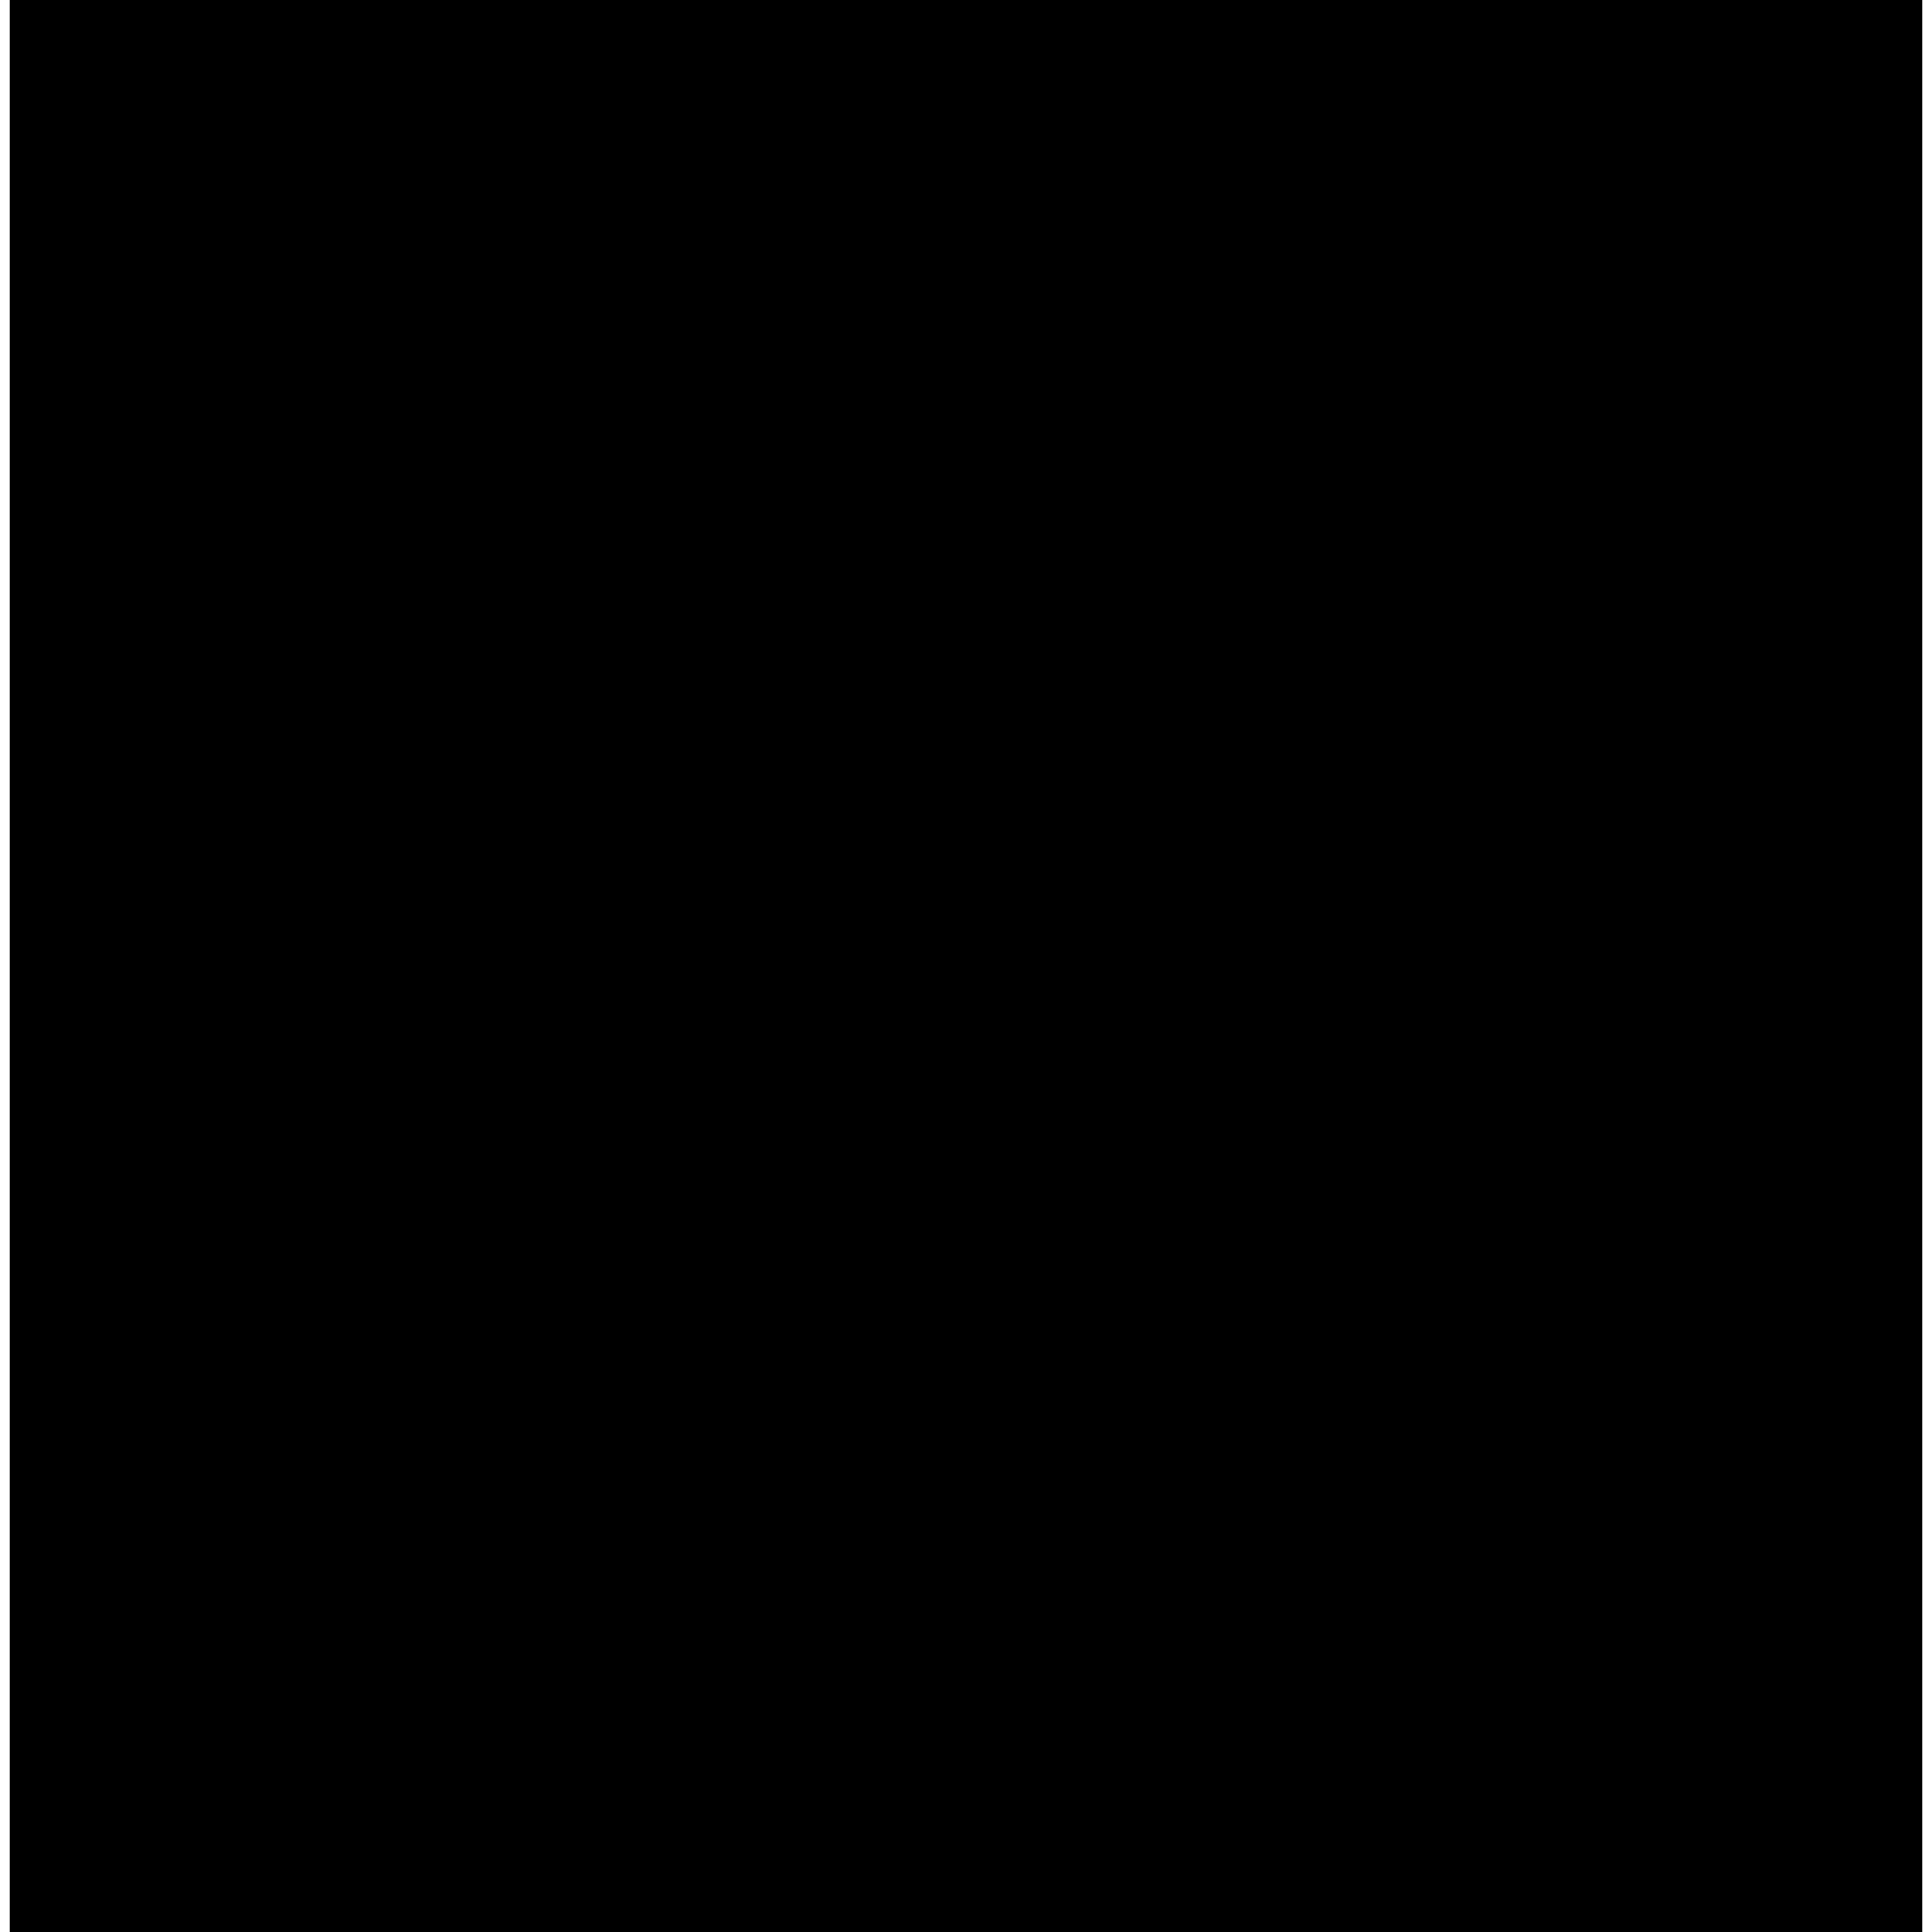
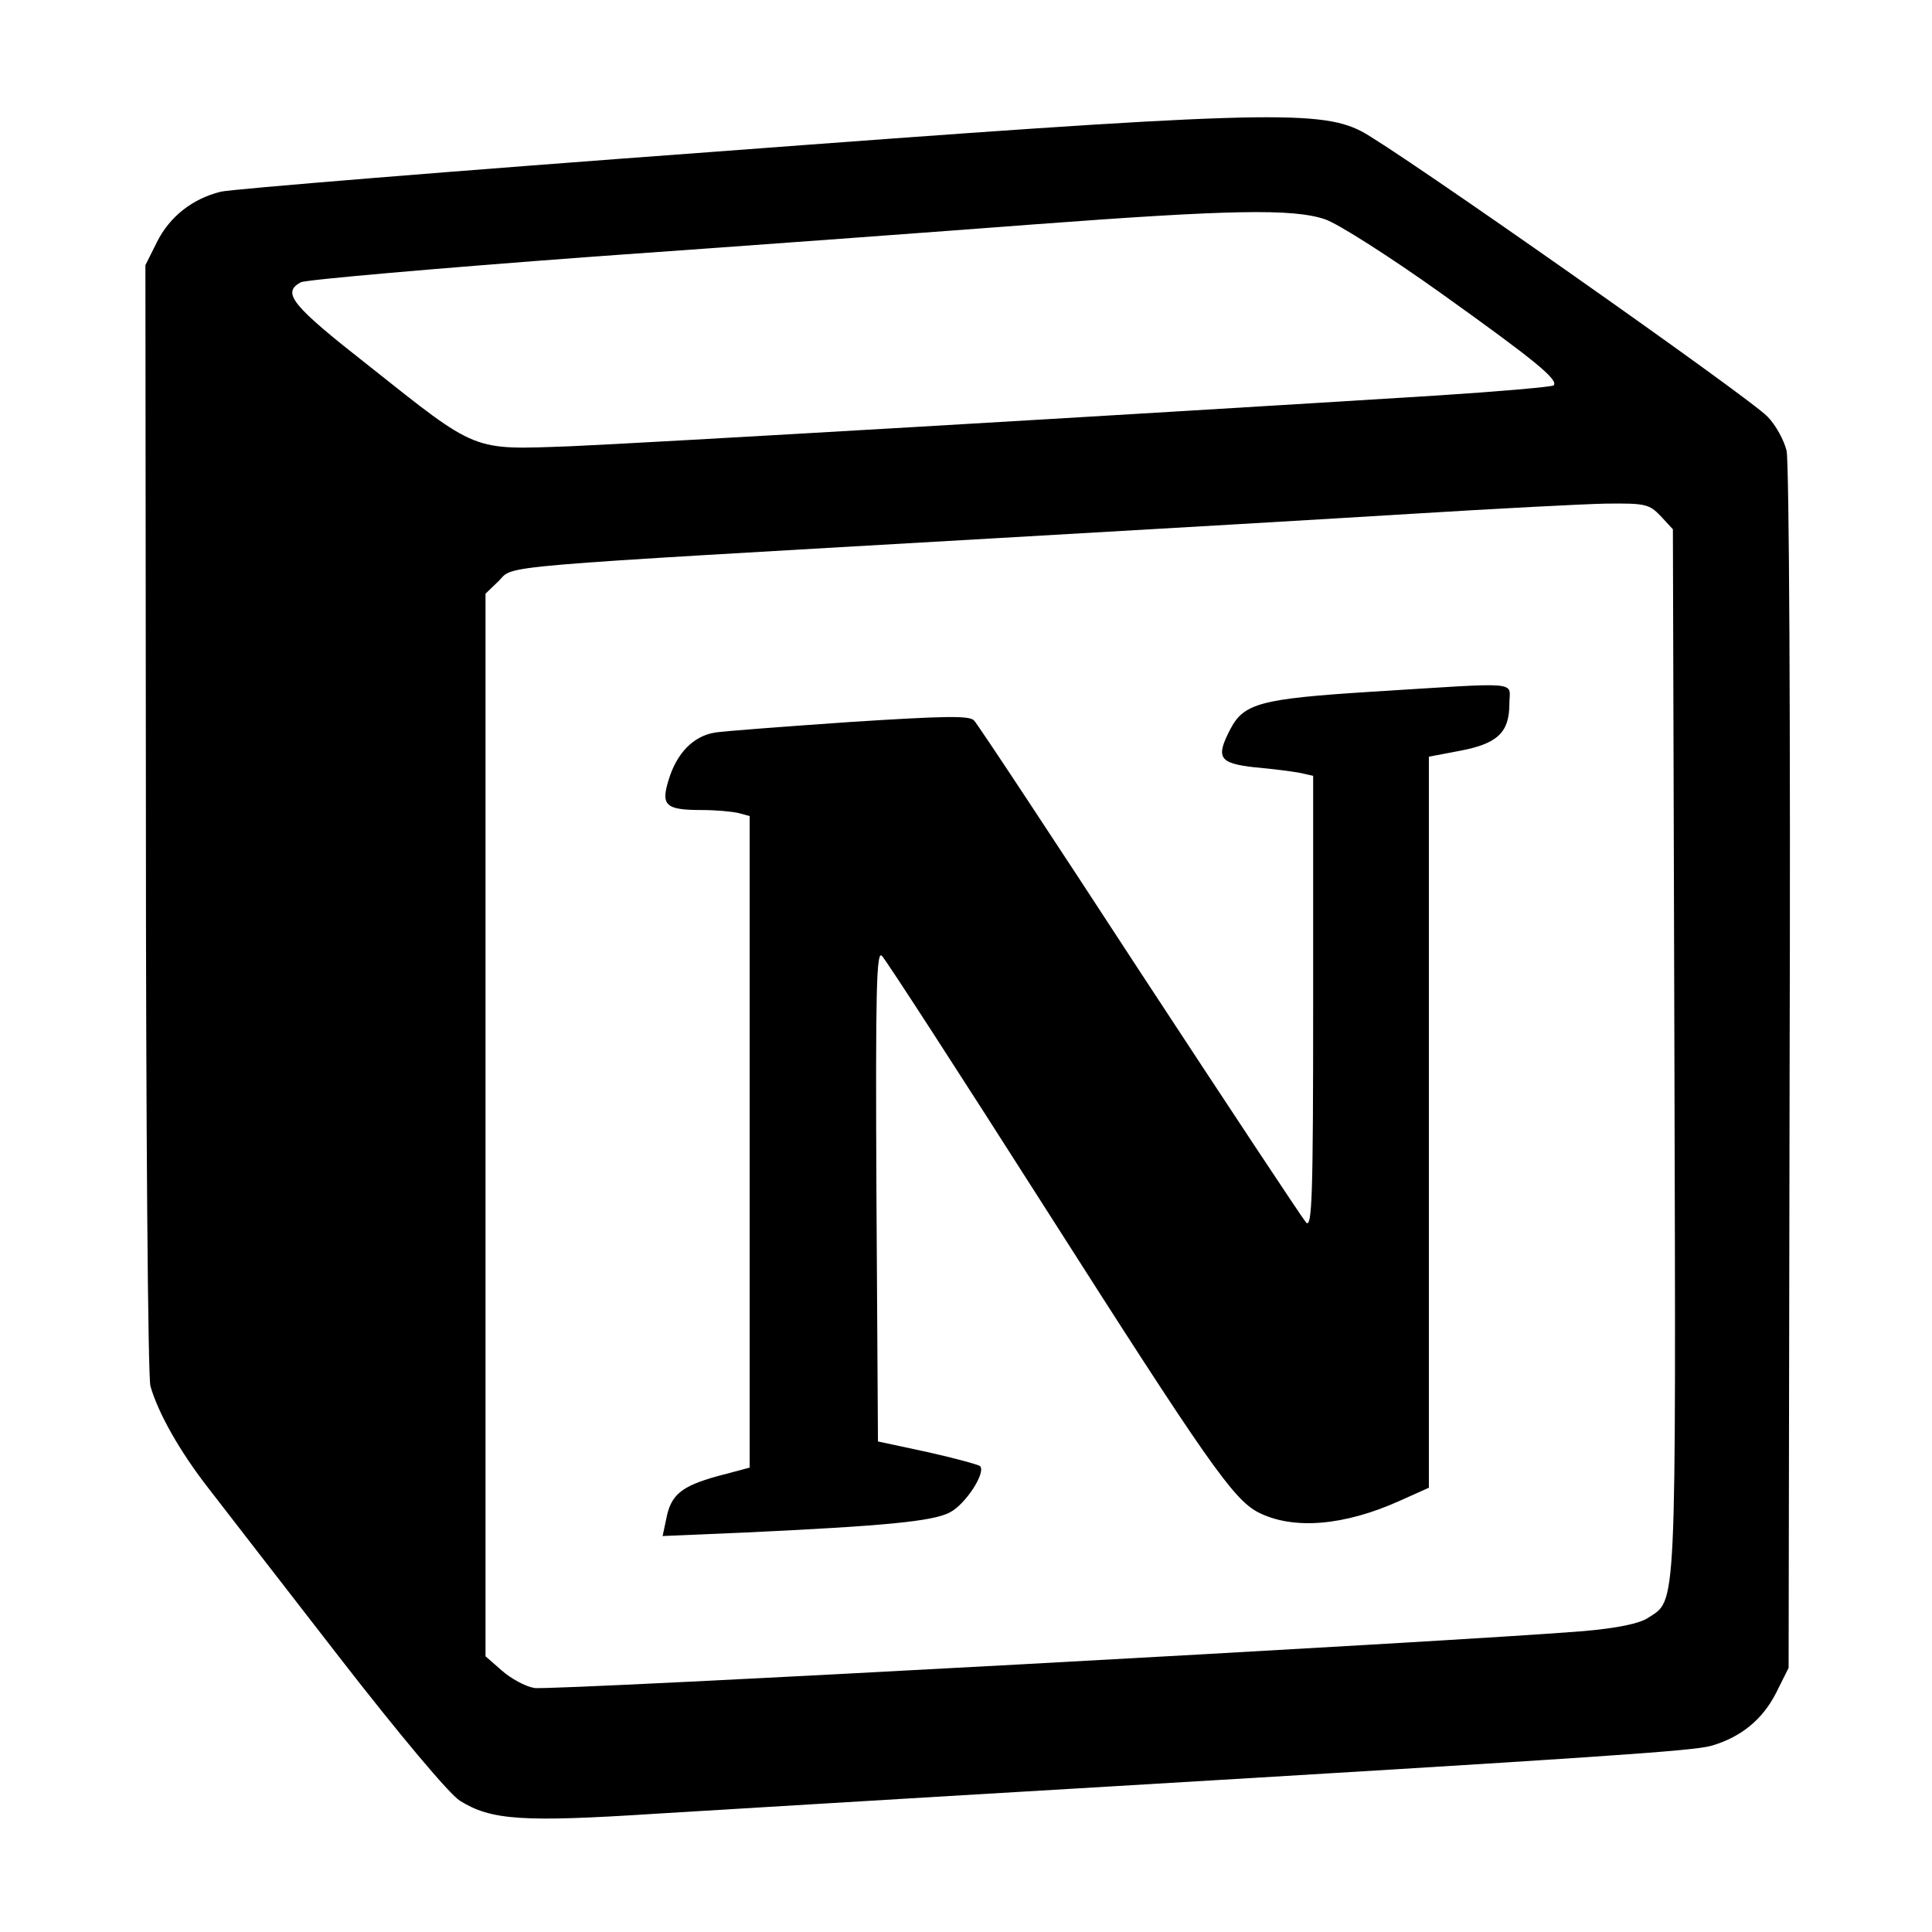
- <svg xmlns="http://www.w3.org/2000/svg" version="1.0" width="396pt" height="396pt" viewBox="0 0 396 396" preserveAspectRatio="xMidYMid meet">
-   <g transform="translate(0,396) scale(0.1,-0.1)" fill="#000000" stroke="none">
-     <path d="M20 1980 l0 -1980 1960 0 1960 0 0 1980 0 1980 -1960 0 -1960 0 0 -1980z" />
+ <svg xmlns="http://www.w3.org/2000/svg" version="1.0" width="384pt" height="384pt" viewBox="0 0 384 384" preserveAspectRatio="xMidYMid meet">
+   <g transform="translate(0,384) scale(0.1,-0.1)" fill="#000000" stroke="none">
+     <path d="M1415 3538 c-517 -38 -956 -74 -976 -79 -57 -14 -102 -50 -127 -100 l-23 -46 1 -1099 c0 -604 4 -1113 9 -1129 15 -53 58 -129 113 -200 30 -39 147 -190 261 -337 121 -156 221 -275 241 -287 62 -39 125 -43 388 -26 134 8 509 31 833 50 1061 63 1230 75 1266 85 59 17 102 52 129 105 l25 50 2 1190 c2 683 -1 1206 -6 1229 -5 21 -22 52 -38 68 -36 38 -739 532 -807 567 -85 44 -215 40 -1291 -41z m1219 -134 c26 -9 128 -74 229 -146 189 -135 235 -173 225 -184 -4 -3 -107 -12 -230 -20 -624 -39 -1582 -95 -1725 -101 -196 -7 -182 -13 -400 160 -153 120 -174 145 -135 166 10 5 272 28 582 51 311 22 705 51 875 64 387 29 515 32 579 10z m667 -590 l24 -26 3 -1039 c3 -1131 5 -1087 -53 -1125 -17 -11 -60 -20 -128 -26 -242 -20 -2055 -119 -2085 -113 -18 3 -47 19 -65 35 l-32 28 0 1056 0 1056 27 26 c30 31 -23 26 983 84 297 17 673 39 835 49 162 10 334 19 381 20 80 1 87 -1 110 -25z" />
+     <path d="M2724 2465 c-220 -14 -252 -23 -279 -75 -29 -56 -22 -67 48 -75 34 -3 74 -8 90 -11 l27 -6 0 -451 c0 -382 -2 -449 -14 -437 -7 8 -156 233 -331 500 -174 267 -322 491 -329 498 -9 10 -58 9 -246 -3 -129 -9 -250 -18 -269 -21 -43 -7 -76 -41 -92 -94 -16 -51 -6 -60 66 -60 28 0 60 -3 73 -6 l22 -6 0 -648 0 -647 -64 -17 c-72 -20 -93 -37 -102 -86 l-7 -33 164 7 c276 13 373 22 407 40 31 16 72 79 60 92 -4 3 -51 16 -105 28 l-98 21 -3 490 c-2 412 0 487 11 475 8 -8 155 -235 327 -505 320 -502 371 -575 421 -601 69 -35 170 -27 281 23 l58 26 0 727 0 726 63 12 c73 14 97 36 97 93 0 46 31 43 -276 24z" />
  </g>
</svg>
